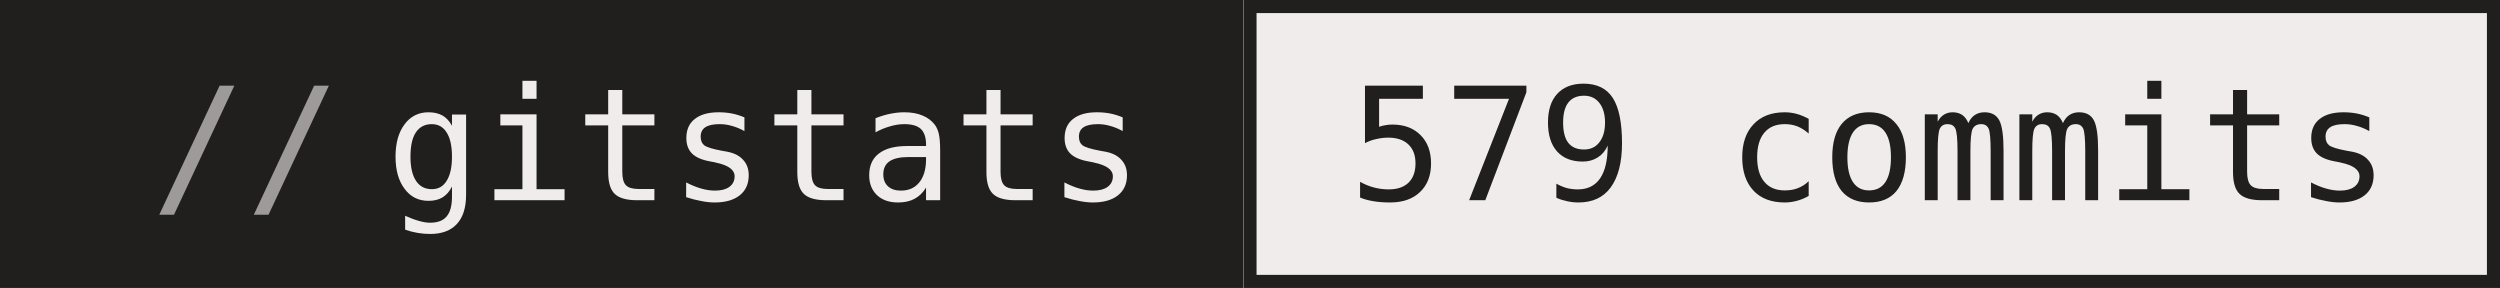
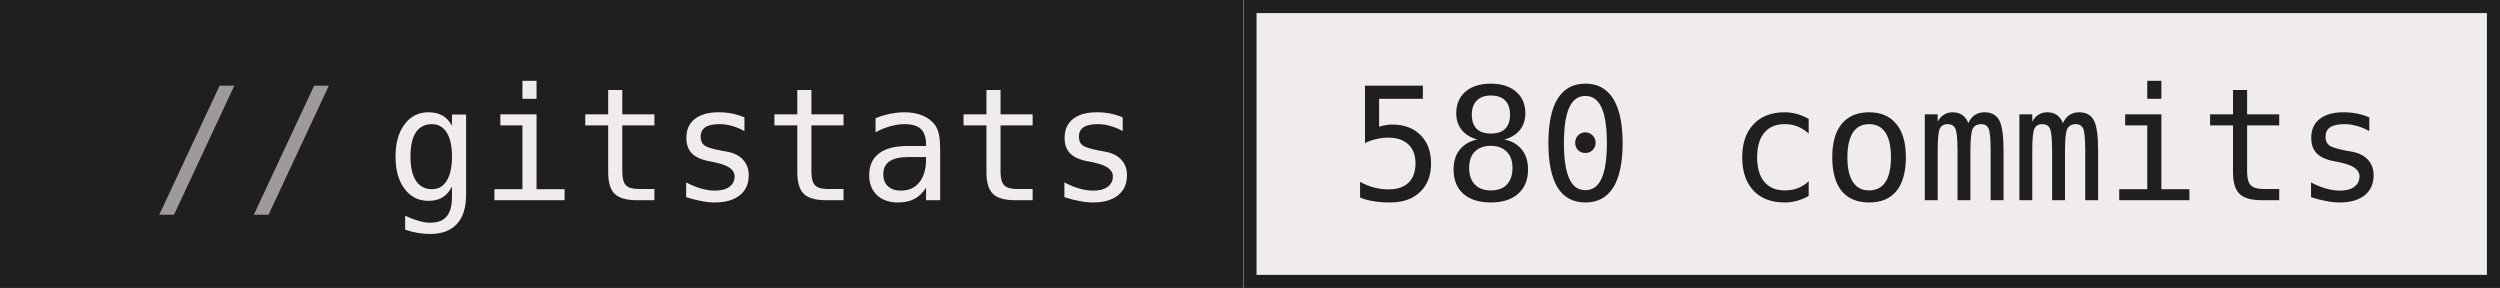
- <svg xmlns="http://www.w3.org/2000/svg" width="191" height="22" role="img" aria-label="gitstats: 579 commits">
+ <svg xmlns="http://www.w3.org/2000/svg" width="191" height="22" role="img" aria-label="gitstats: 580 commits">
  <g>
    <rect x="0" width="95" height="22" fill="#211e1e" />
    <rect x="95" width="96" height="22" fill="#f1ecec" />
    <rect x="95.5" y="0.5" width="95" height="21" fill="none" stroke="#211e1e" />
  </g>
  <g text-anchor="middle" font-family="IBM Plex Mono,JetBrains Mono,ui-monospace,SFMono-Regular,Menlo,Consolas,monospace" font-size="12" text-rendering="geometricPrecision">
    <text x="58.4" y="15.3" fill="#f1ecec" textLength="57.6">gitstats</text>
-     <text x="142.8" y="15.3" fill="#211e1e" textLength="79.2">579 commits</text>
+     <text x="142.8" y="15.3" fill="#211e1e" textLength="79.2">580 commits</text>
    <text x="18.8" y="15.3" fill="#9e9a9a">//</text>
  </g>
</svg>
